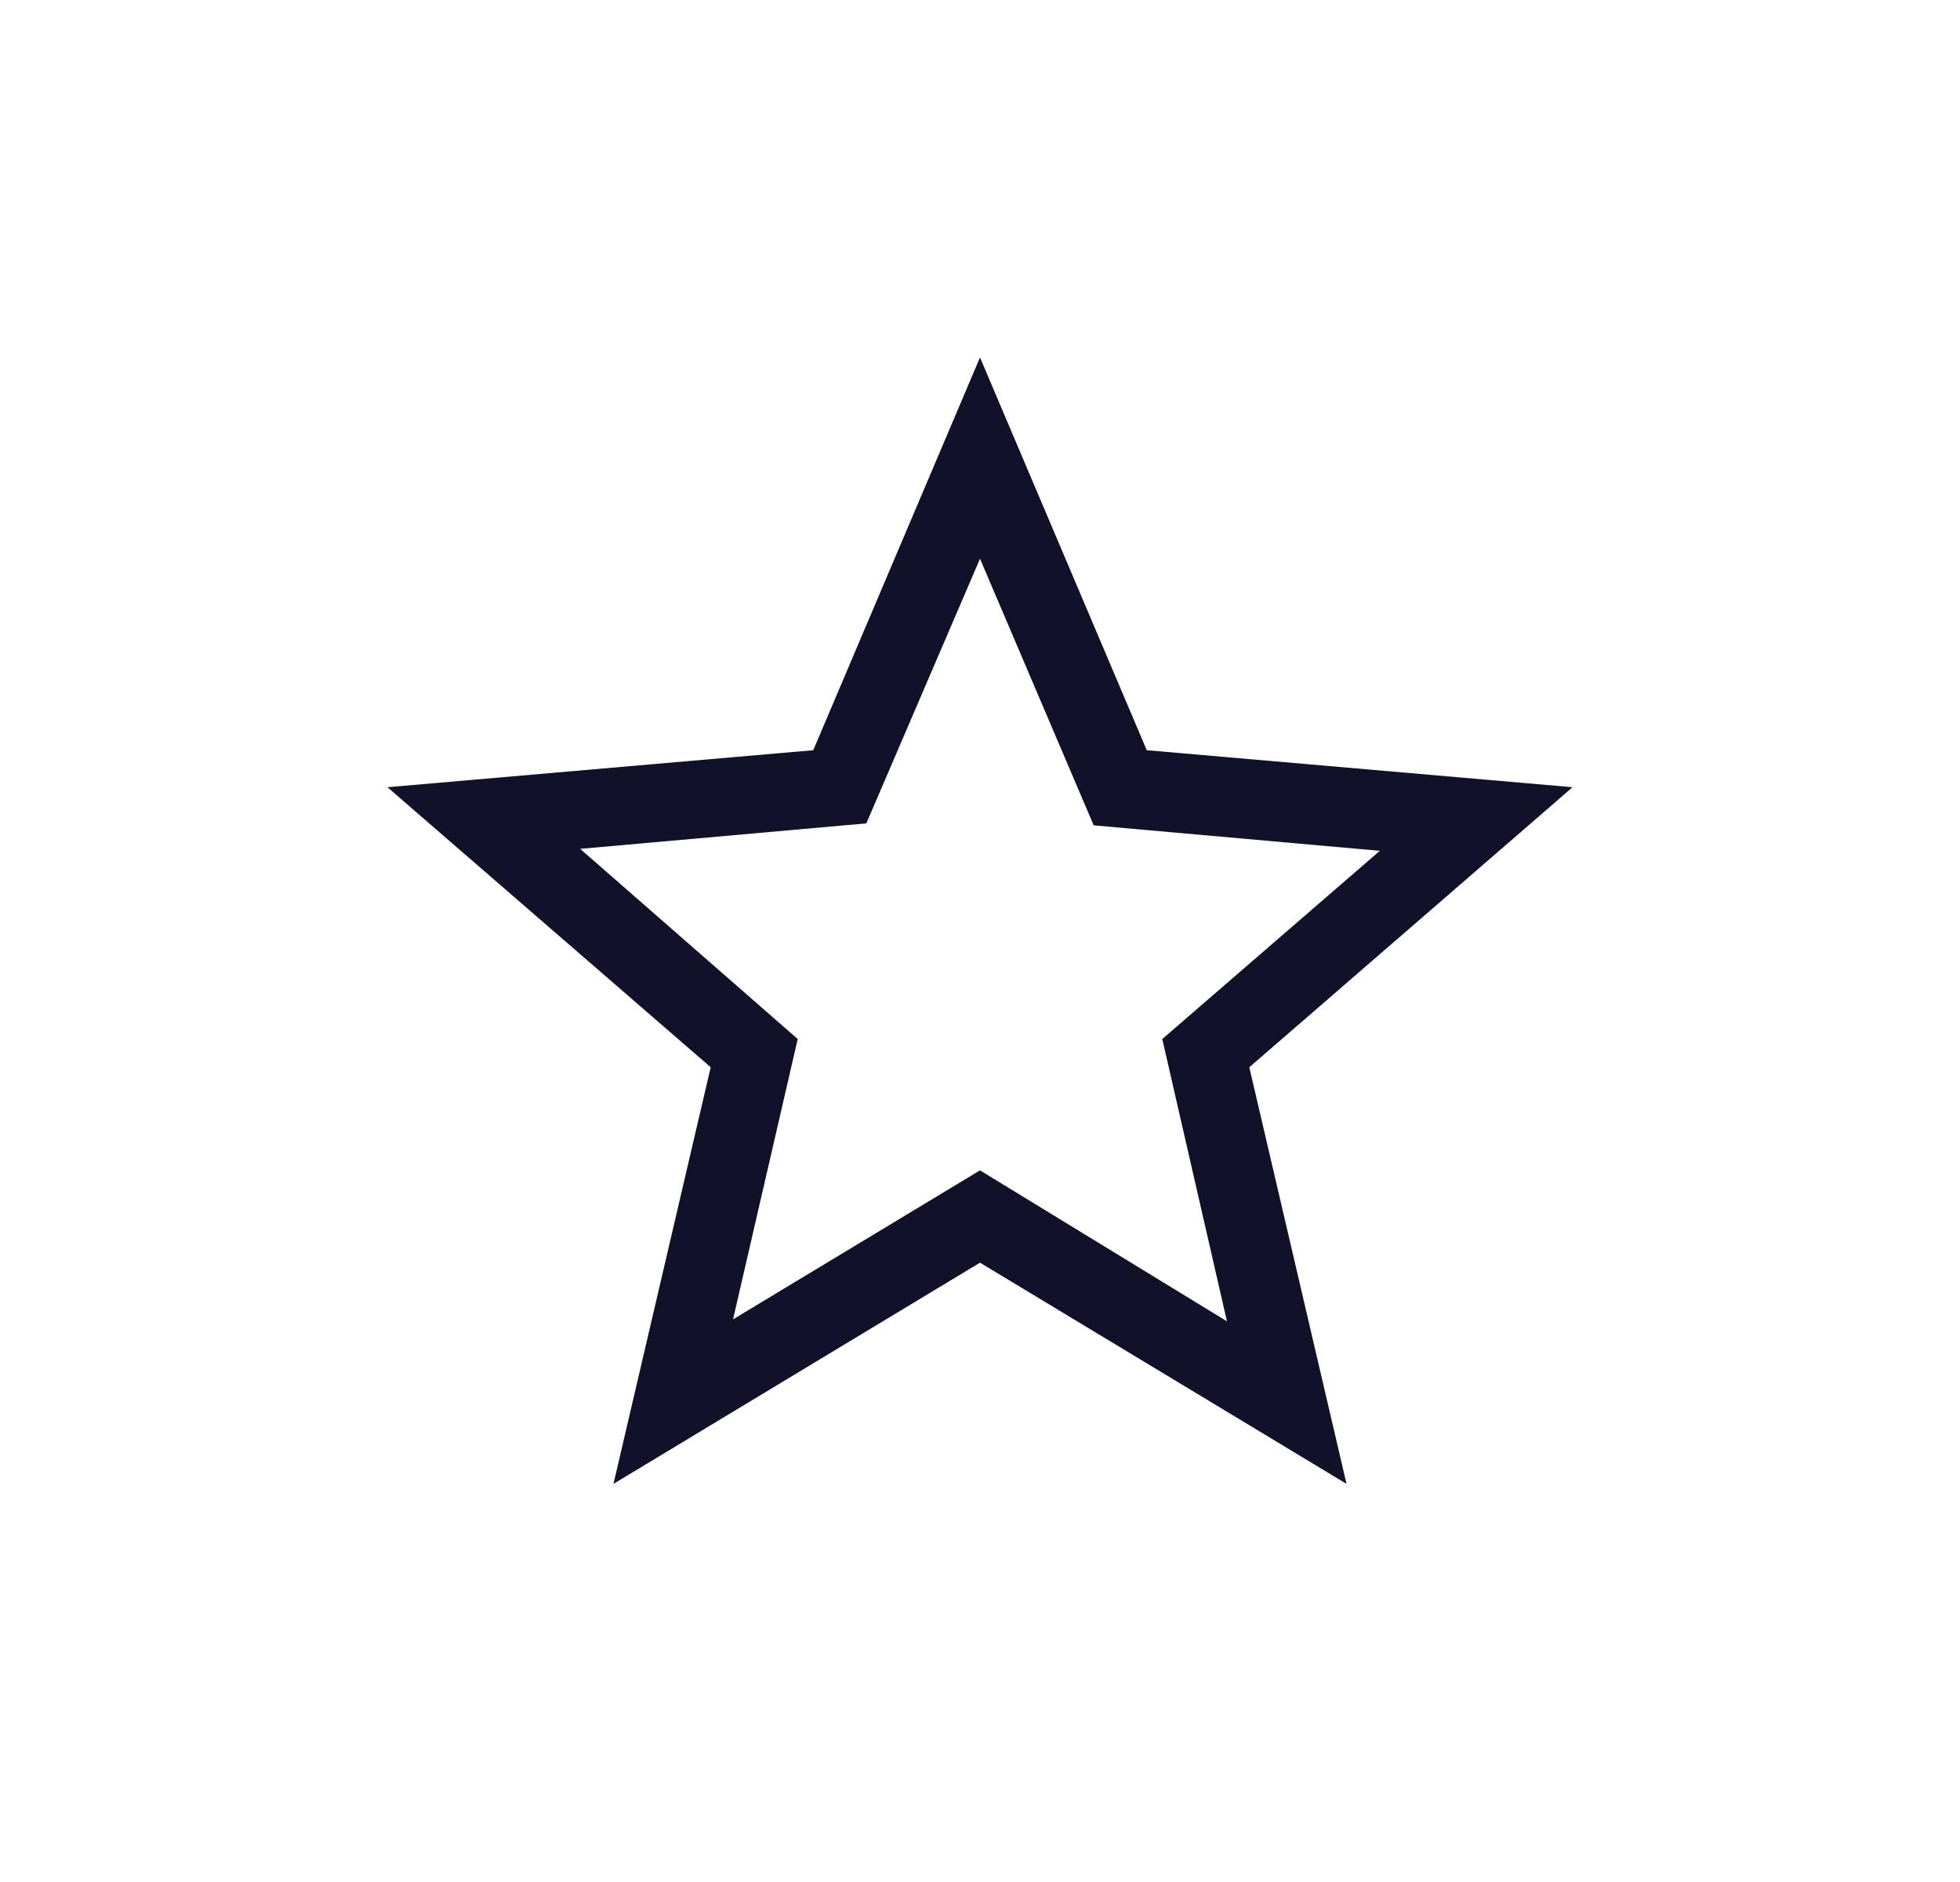
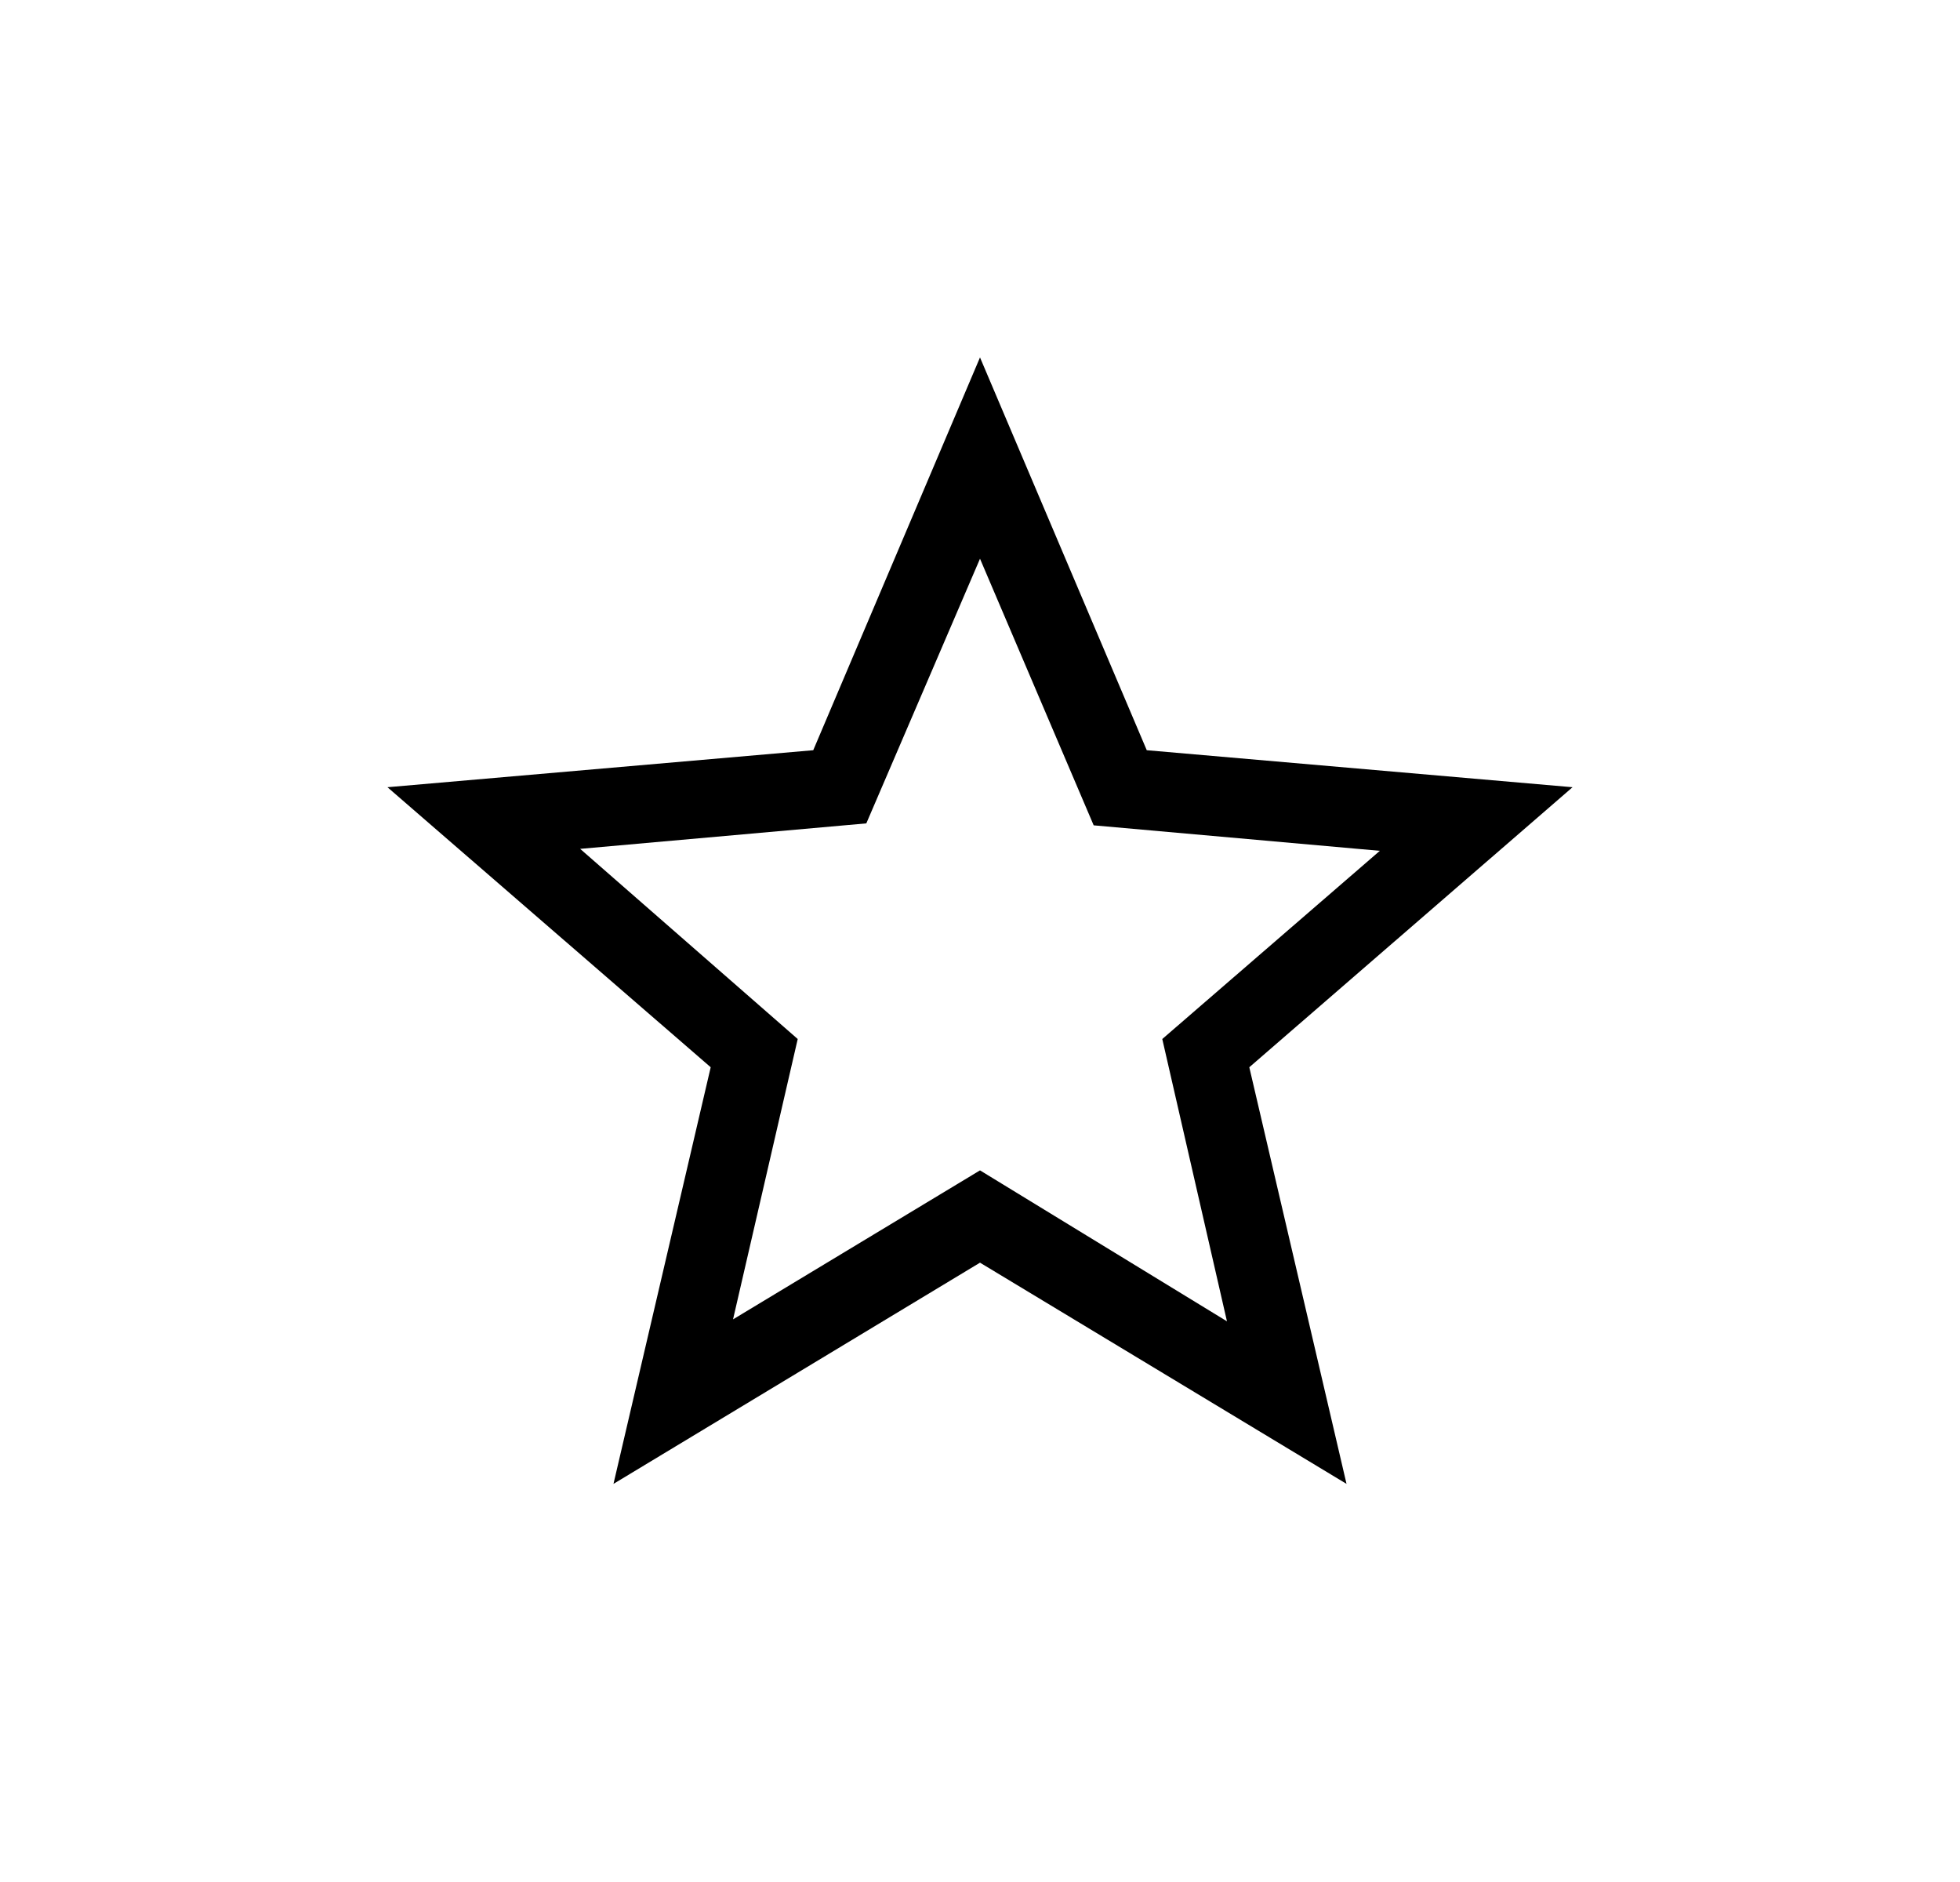
<svg xmlns="http://www.w3.org/2000/svg" width="25" height="24" viewBox="0 0 25 24" fill="none">
  <mask id="mask0_1164_10989" style="mask-type:alpha" maskUnits="userSpaceOnUse" x="0" y="0" width="25" height="24">
    <rect x="0.5" width="24" height="24" fill="#D9D9D9" />
  </mask>
  <g mask="url(#mask0_1164_10989)">
-     <path d="M9.35 16.825L12.5 14.925L15.65 16.85L14.825 13.25L17.6 10.85L13.95 10.525L12.5 7.125L11.05 10.5L7.4 10.825L10.175 13.25L9.35 16.825ZM7.825 18.923L9.065 13.61L4.942 10.039L10.373 9.567L12.5 4.558L14.627 9.567L20.058 10.039L15.935 13.61L17.175 18.923L12.5 16.102L7.825 18.923Z" fill="#111129" />
+     <path d="M9.35 16.825L12.5 14.925L15.65 16.85L14.825 13.25L17.6 10.85L13.95 10.525L12.5 7.125L11.05 10.5L7.4 10.825L10.175 13.25L9.35 16.825ZM7.825 18.923L9.065 13.61L4.942 10.039L10.373 9.567L12.5 4.558L14.627 9.567L20.058 10.039L15.935 13.61L17.175 18.923L12.5 16.102L7.825 18.923Z" fill="currentColor" />
  </g>
</svg>
